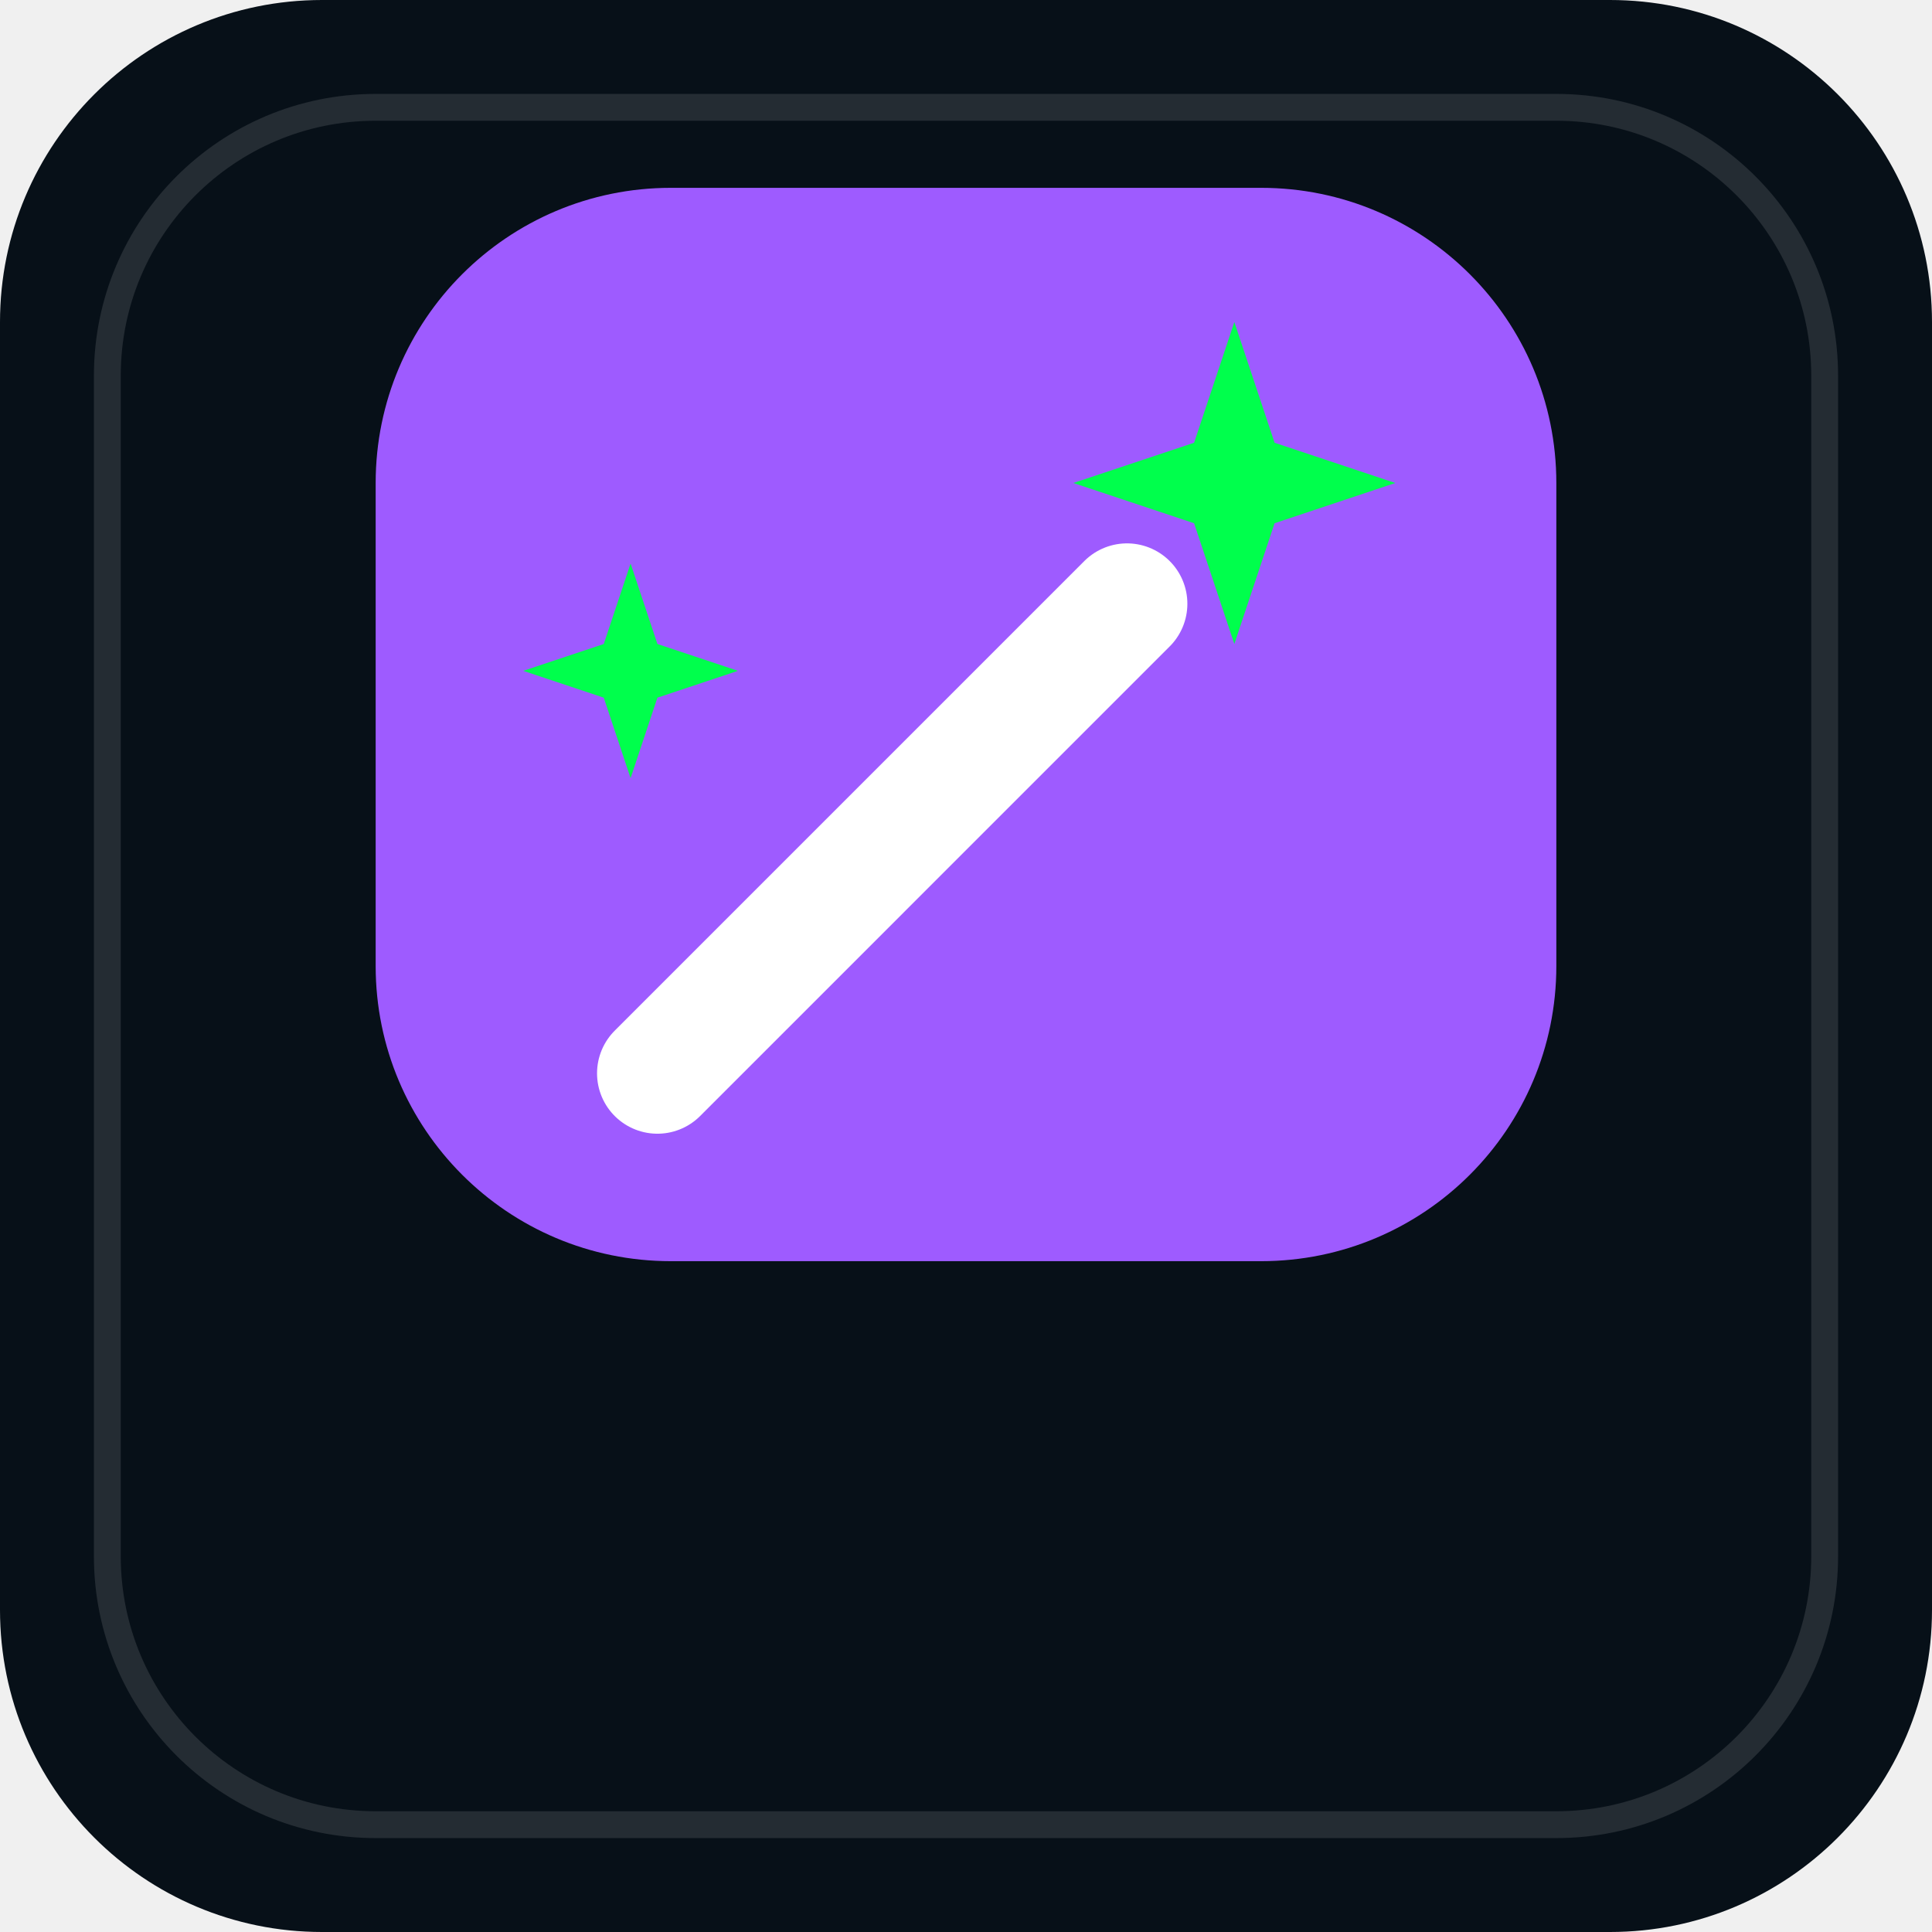
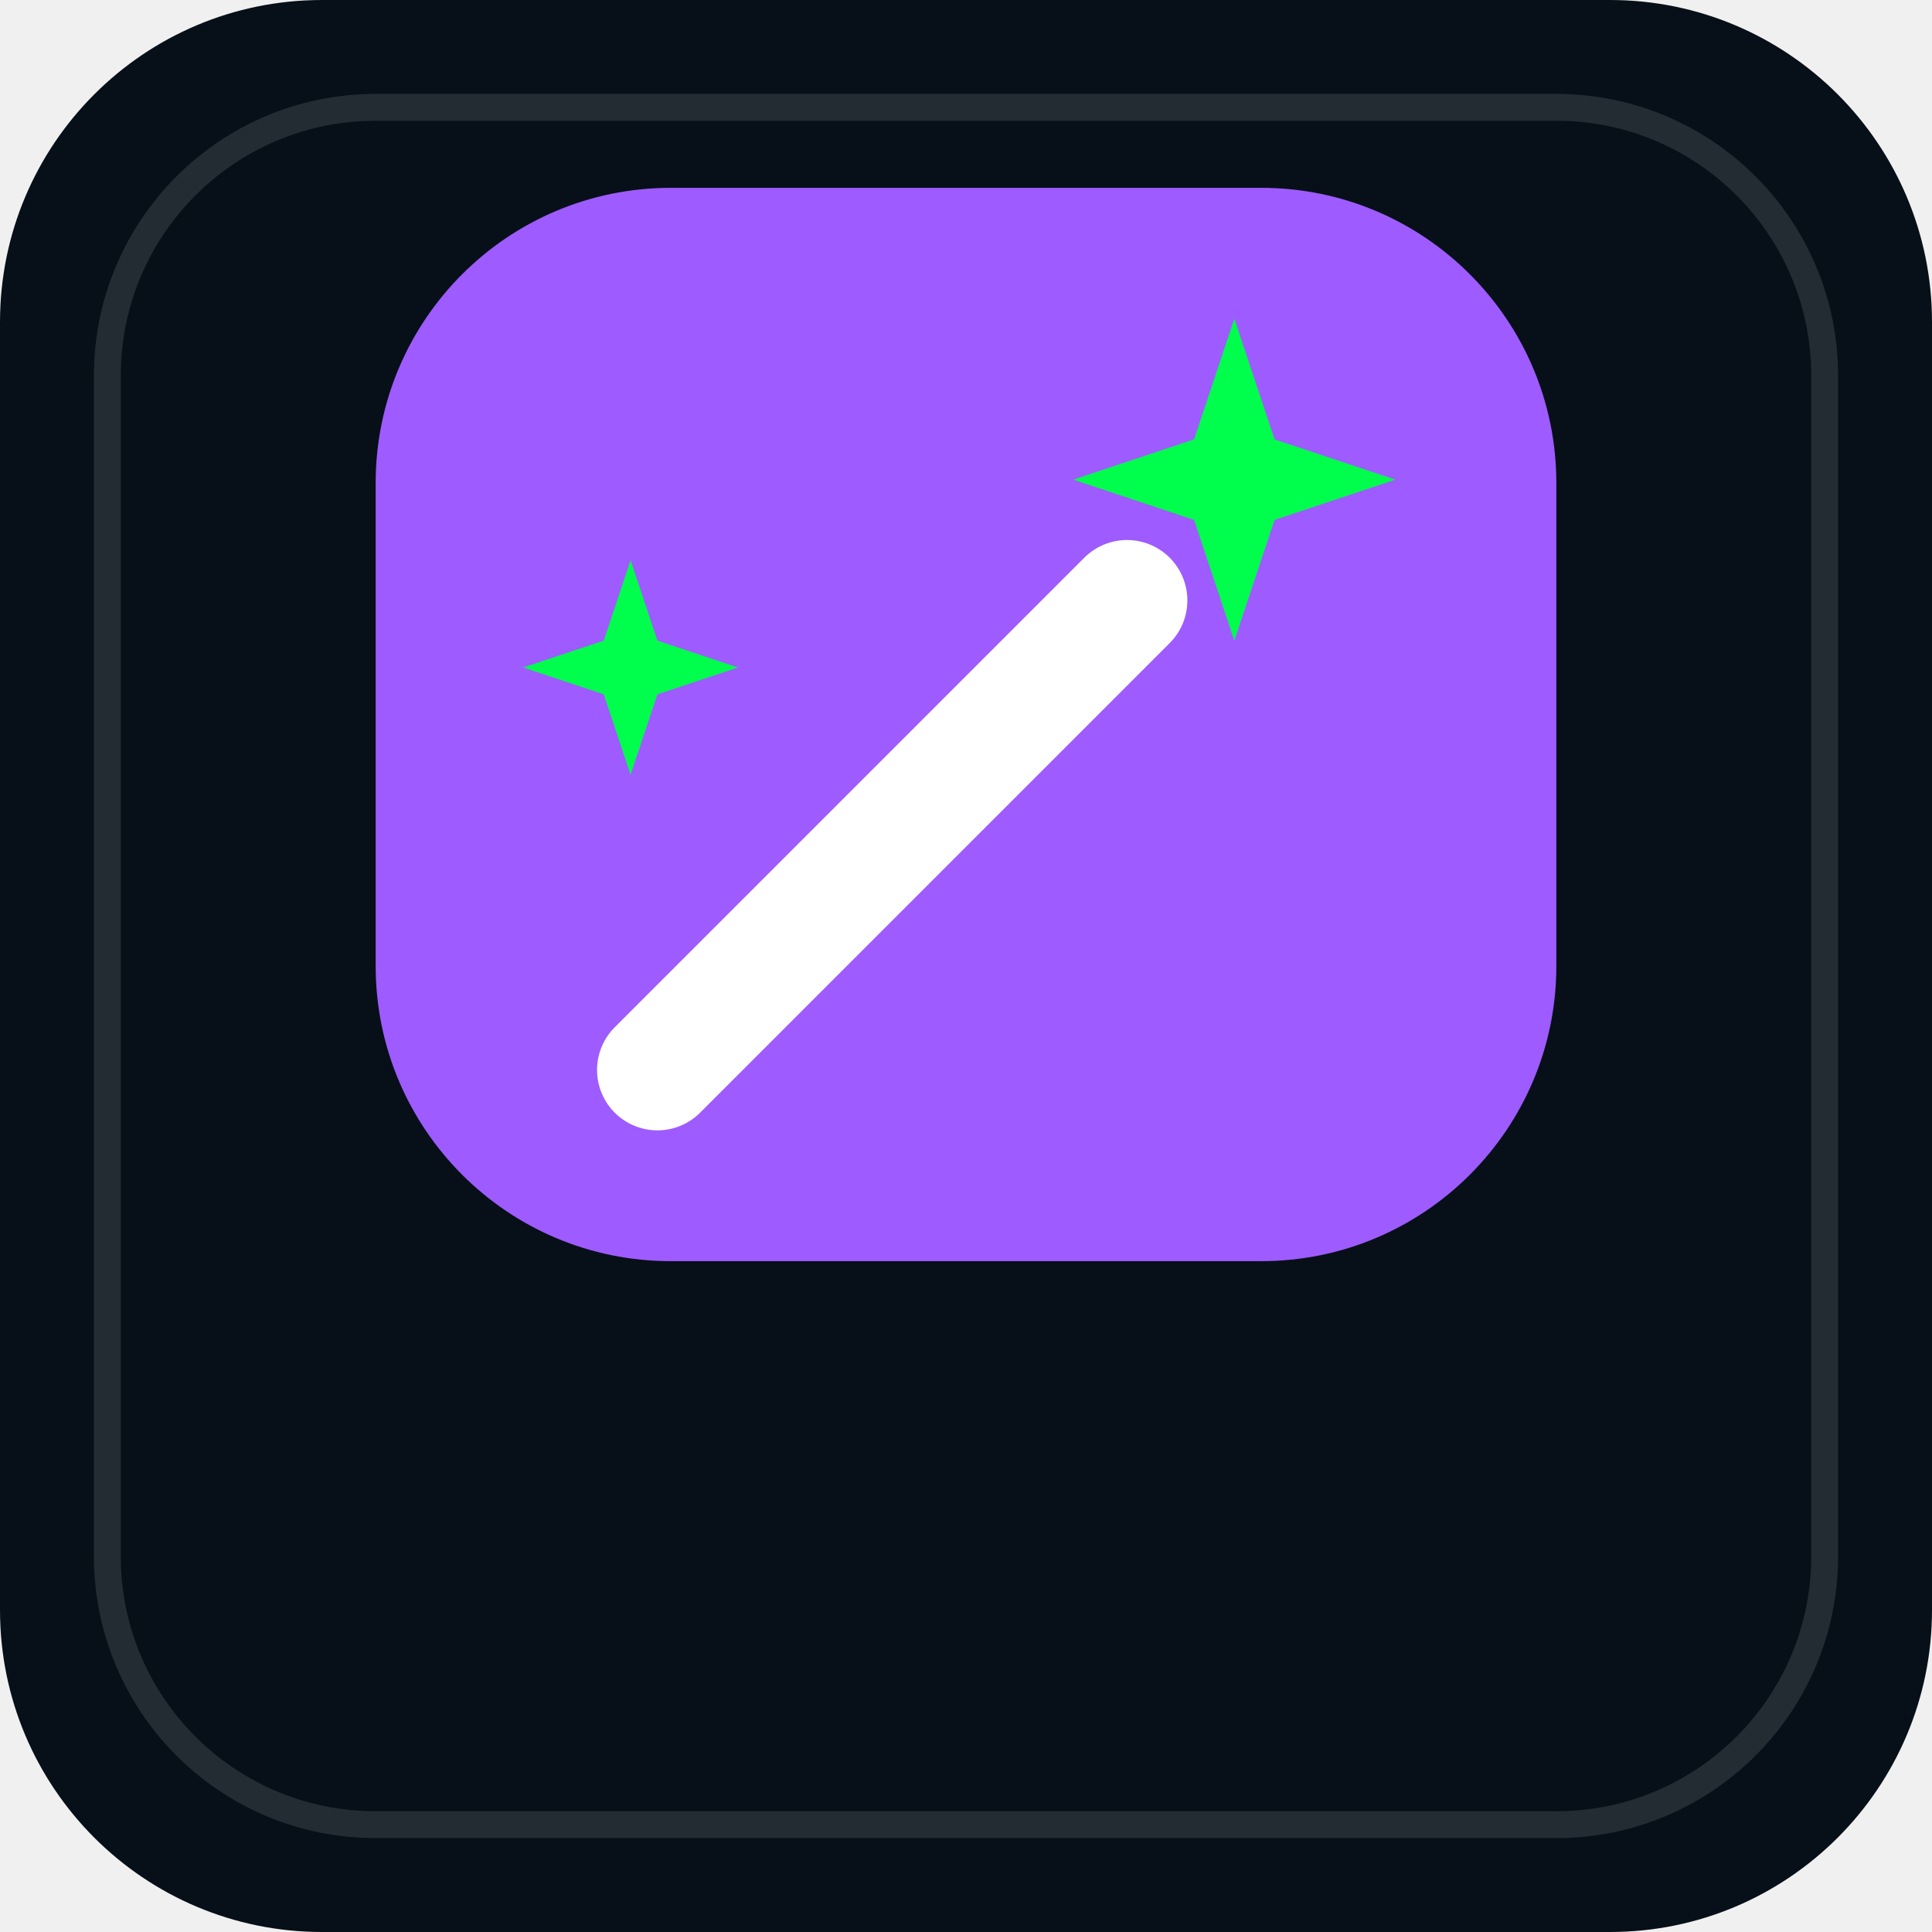
<svg xmlns="http://www.w3.org/2000/svg" width="144" height="144" viewBox="0 0 144 144">
  <rect width="144" height="144" rx="24" fill="#071018" />
  <rect x="8" y="8" width="128" height="128" rx="20" fill="none" stroke="#FFFFFF" stroke-opacity=".12" stroke-width="2" />
  <rect x="28" y="14" width="88" height="80" rx="22" fill="#9E5BFF" />
-   <path d="m49 80 35-35" fill="none" stroke="#FFFFFF" stroke-width="9" stroke-linecap="round" />
-   <path d="m92 24 3 9 9 3-9 3-3 9-3-9-9-3 9-3zm-45 18 2 6 6 2-6 2-2 6-2-6-6-2 6-2z" fill="#00FF4C" />
+   <g data-source-center="72 54.25" data-glyph-center="72 54" transform="translate(0 -0.25)">
+     <path d="m49 80 35-35" fill="none" stroke="#FFFFFF" stroke-width="9" stroke-linecap="round" />
+     <path d="m92 24 3 9 9 3-9 3-3 9-3-9-9-3 9-3zm-45 18 2 6 6 2-6 2-2 6-2-6-6-2 6-2z" fill="#00FF4C" />
+   </g>
</svg>
